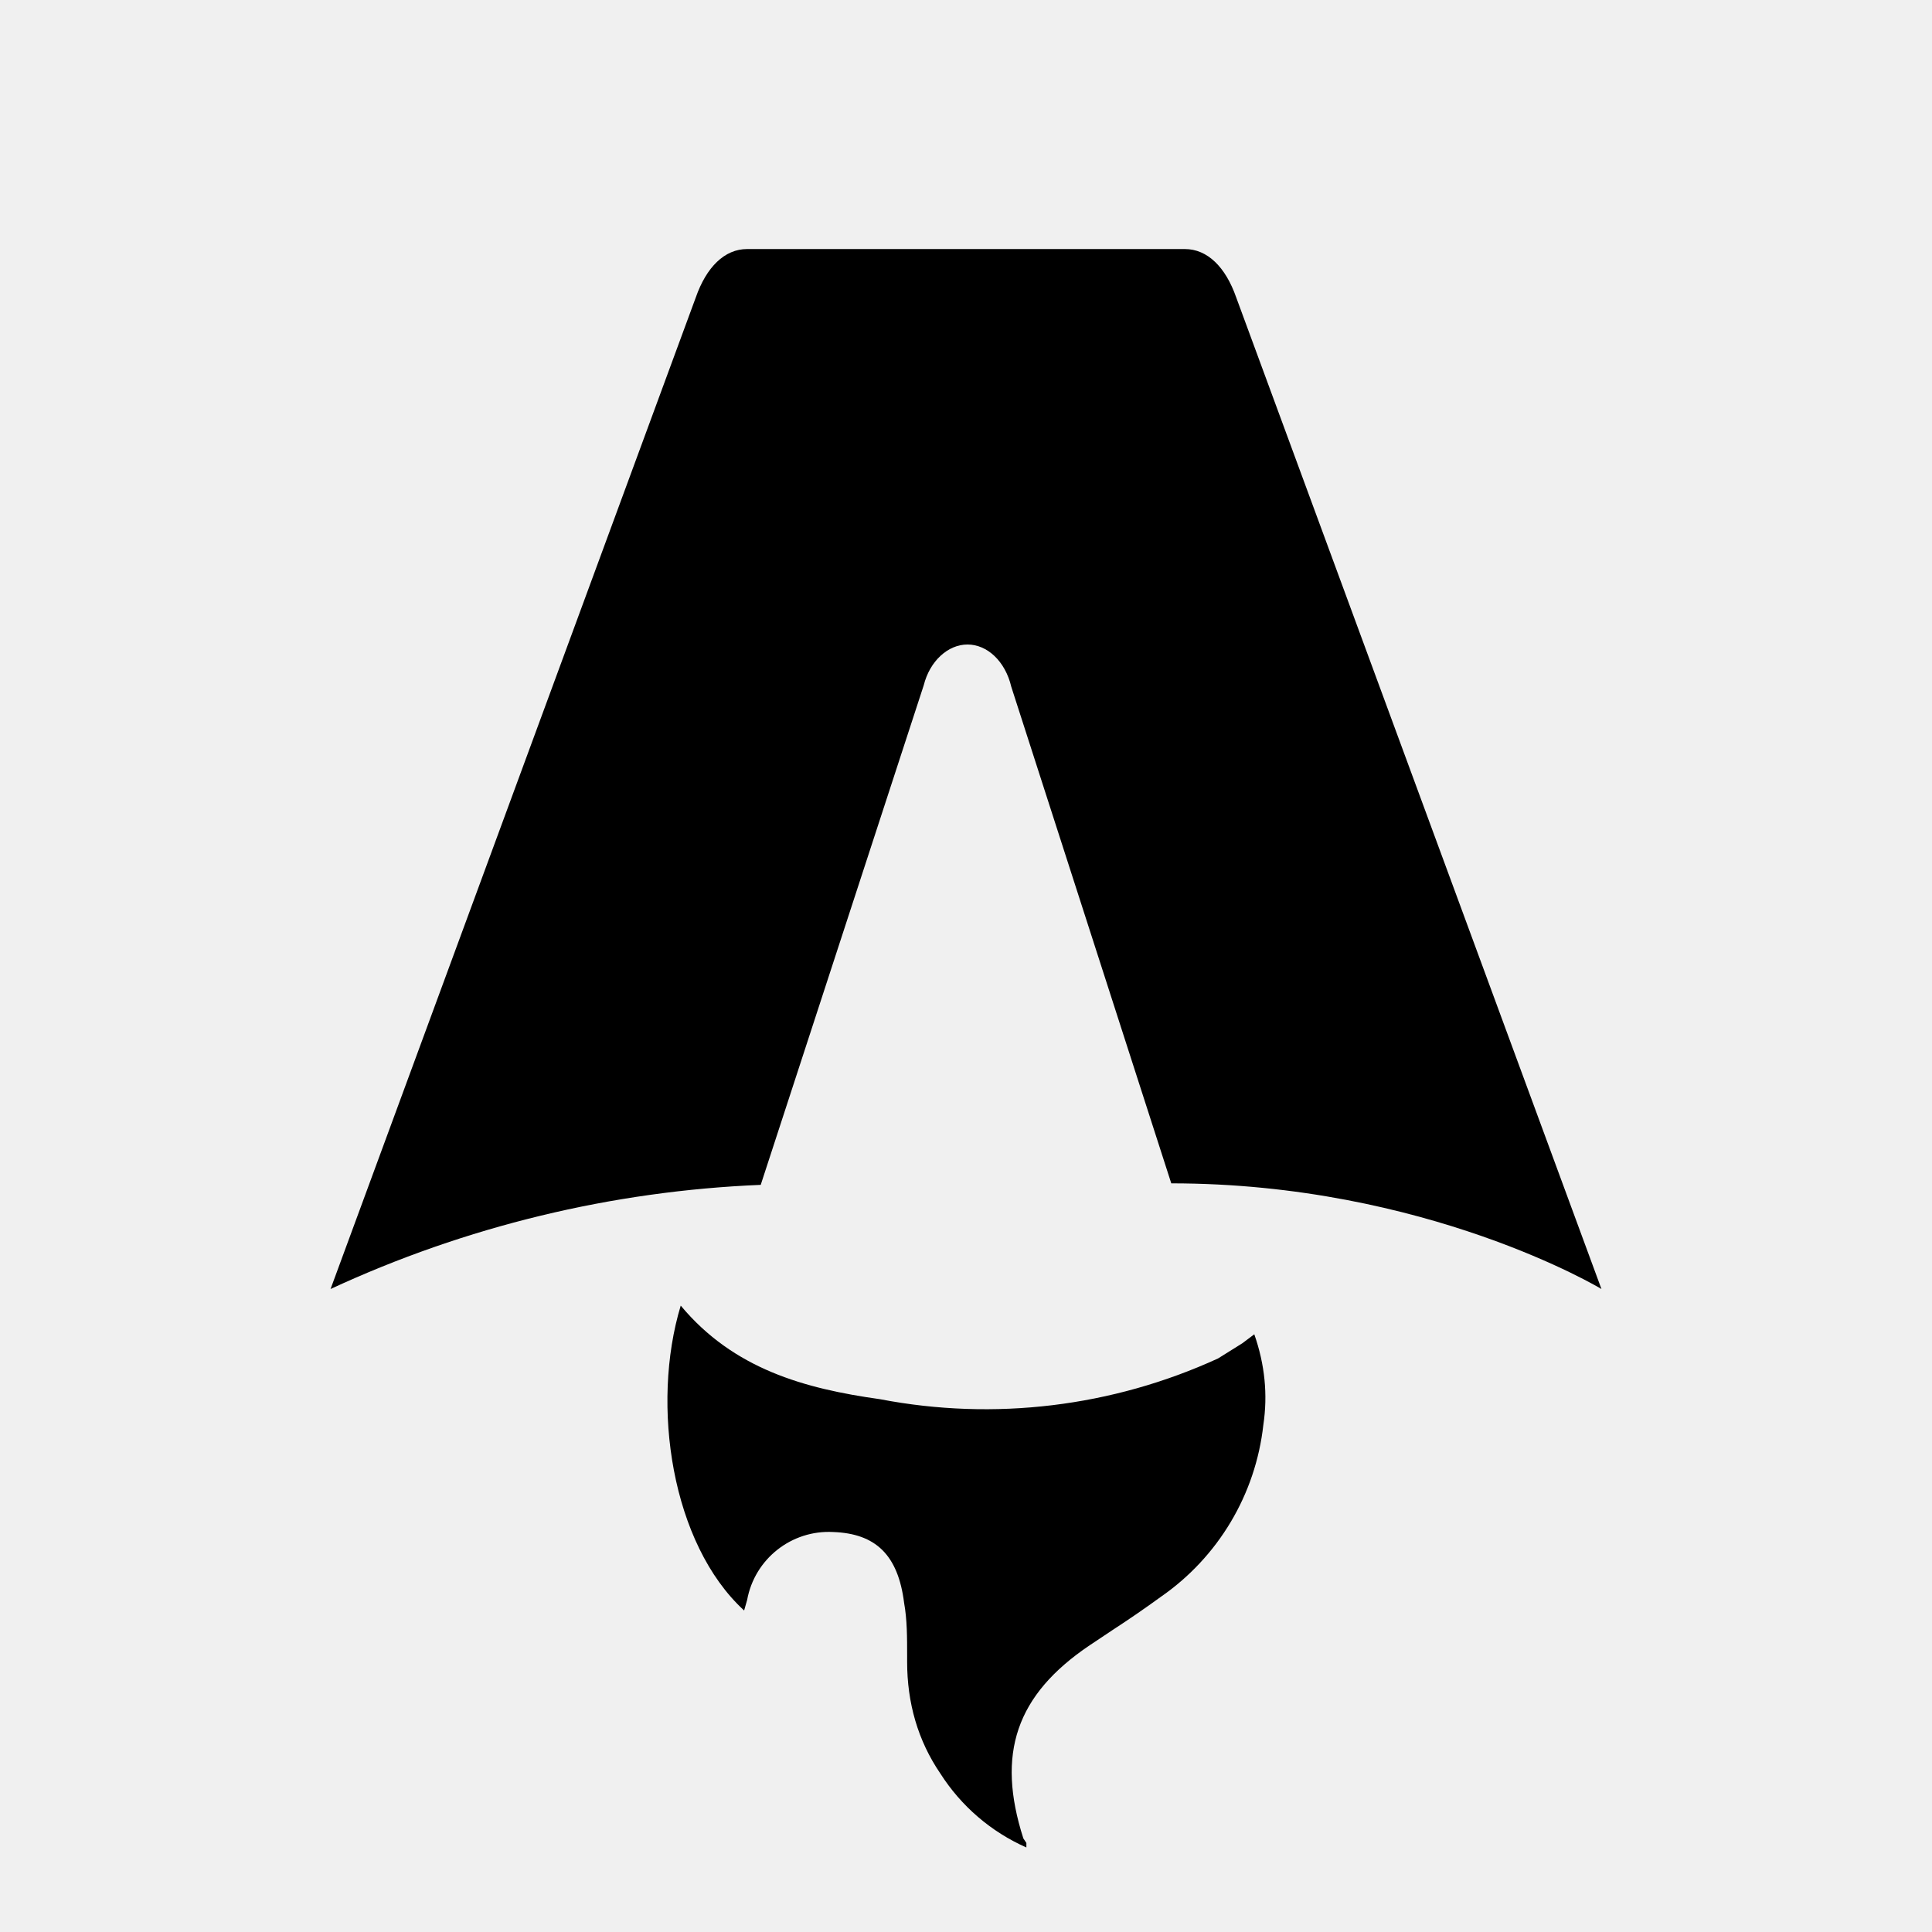
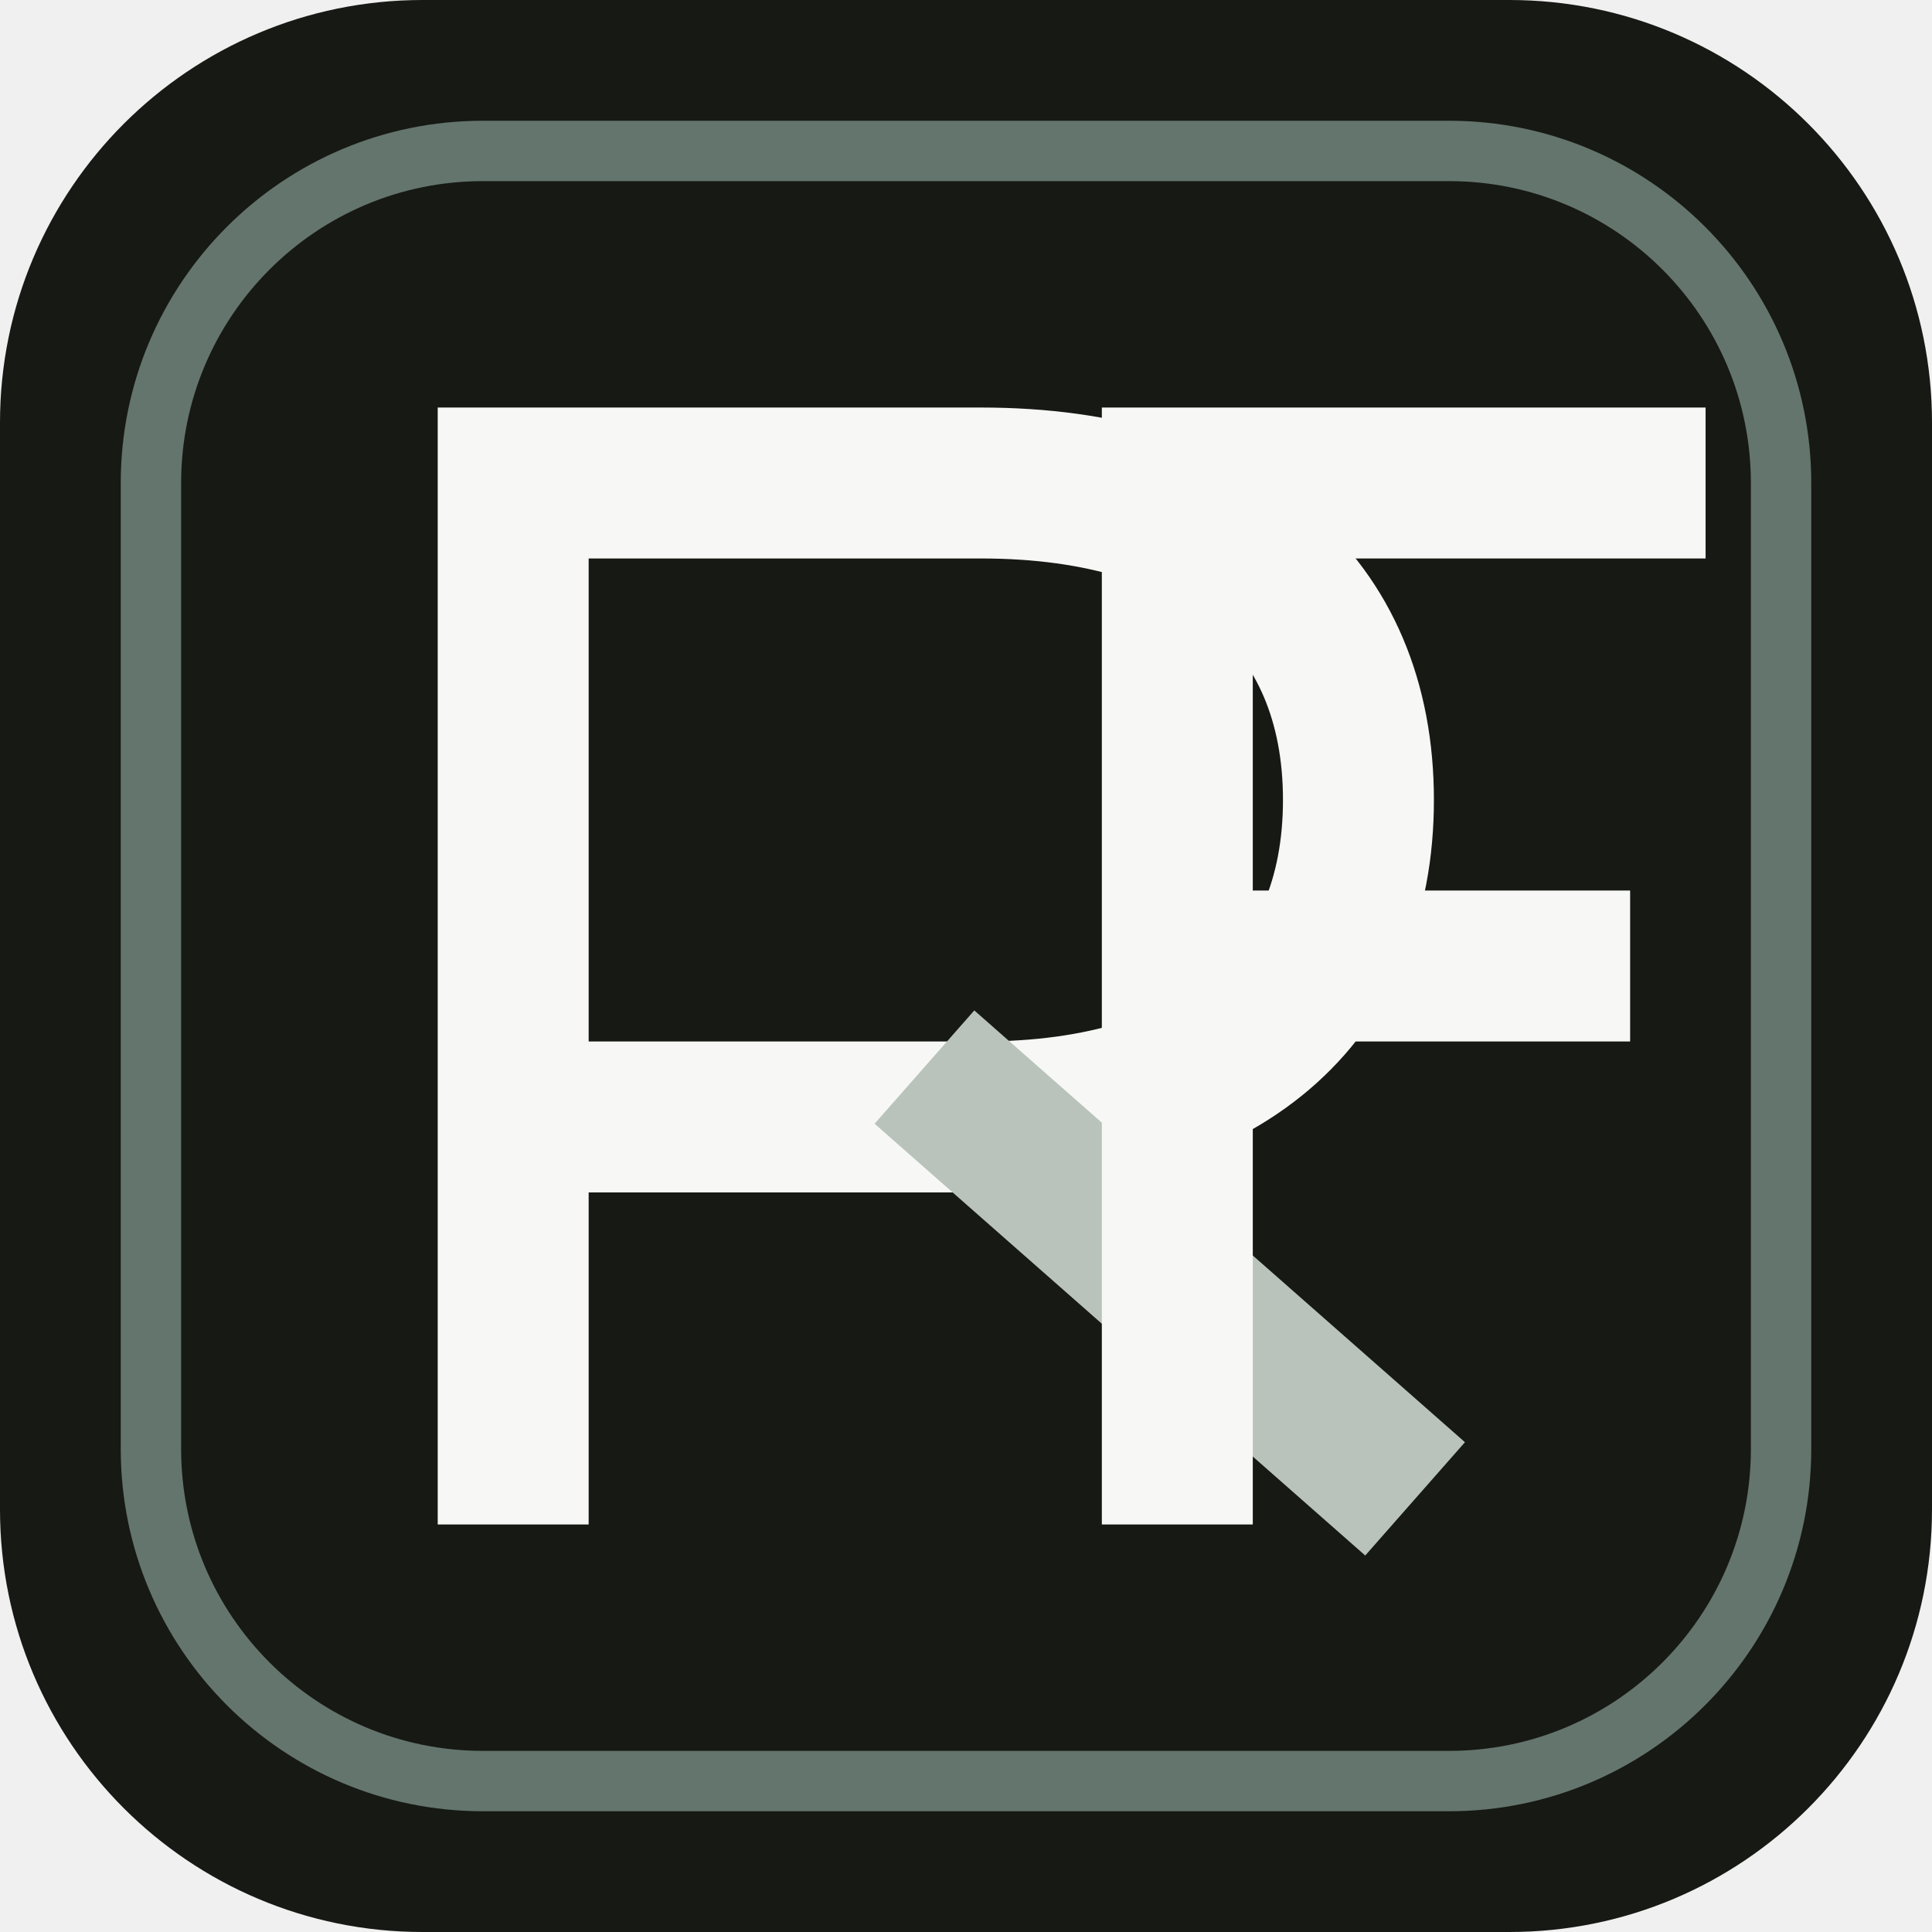
- <svg xmlns="http://www.w3.org/2000/svg" fill="none" viewBox="0 0 128 128">
-   <path d="M50.4 78.5a75.1 75.1 0 0 0-28.5 6.9l24.2-65.7c.7-2 1.9-3.2 3.4-3.2h29c1.5 0 2.7 1.2 3.4 3.2l24.2 65.7s-11.6-7-28.5-7L67 45.5c-.4-1.7-1.6-2.8-2.9-2.8-1.3 0-2.5 1.1-2.9 2.7L50.4 78.5Zm-1.1 28.2Zm-4.2-20.2c-2 6.6-.6 15.8 4.2 20.2a17.5 17.5 0 0 1 .2-.7 5.5 5.5 0 0 1 5.7-4.5c2.8.1 4.3 1.5 4.7 4.7.2 1.1.2 2.3.2 3.5v.4c0 2.7.7 5.2 2.2 7.4a13 13 0 0 0 5.7 4.9v-.3l-.2-.3c-1.8-5.6-.5-9.5 4.4-12.8l1.5-1a73 73 0 0 0 3.2-2.2 16 16 0 0 0 6.8-11.4c.3-2 .1-4-.6-6l-.8.6-1.6 1a37 37 0 0 1-22.4 2.7c-5-.7-9.7-2-13.2-6.2Z" />
-   <style>
-         path { fill: #000; }
-         @media (prefers-color-scheme: dark) {
-             path { fill: #FFF; }
-         }
-     </style>
+ <svg xmlns="http://www.w3.org/2000/svg" viewBox="0 0 128 128" role="img" aria-label="RF">
+   <rect width="128" height="128" rx="28" fill="#171914" />
+   <rect x="10" y="10" width="108" height="108" rx="22" fill="none" stroke="#7a8f87" stroke-width="4" opacity="0.78" />
+   <path d="M34 96V32h31c16 0 25 8 25 21s-9 21-25 21H34" fill="none" stroke="#f7f8f5" stroke-width="10" stroke-linecap="square" stroke-linejoin="miter" />
+   <path d="M65 74l25 22" fill="none" stroke="#b9c3bb" stroke-width="10" stroke-linecap="square" stroke-linejoin="miter" />
+   <path d="M78 96V32h30M78 64h25" fill="none" stroke="#f7f8f5" stroke-width="10" stroke-linecap="square" stroke-linejoin="miter" />
</svg>
